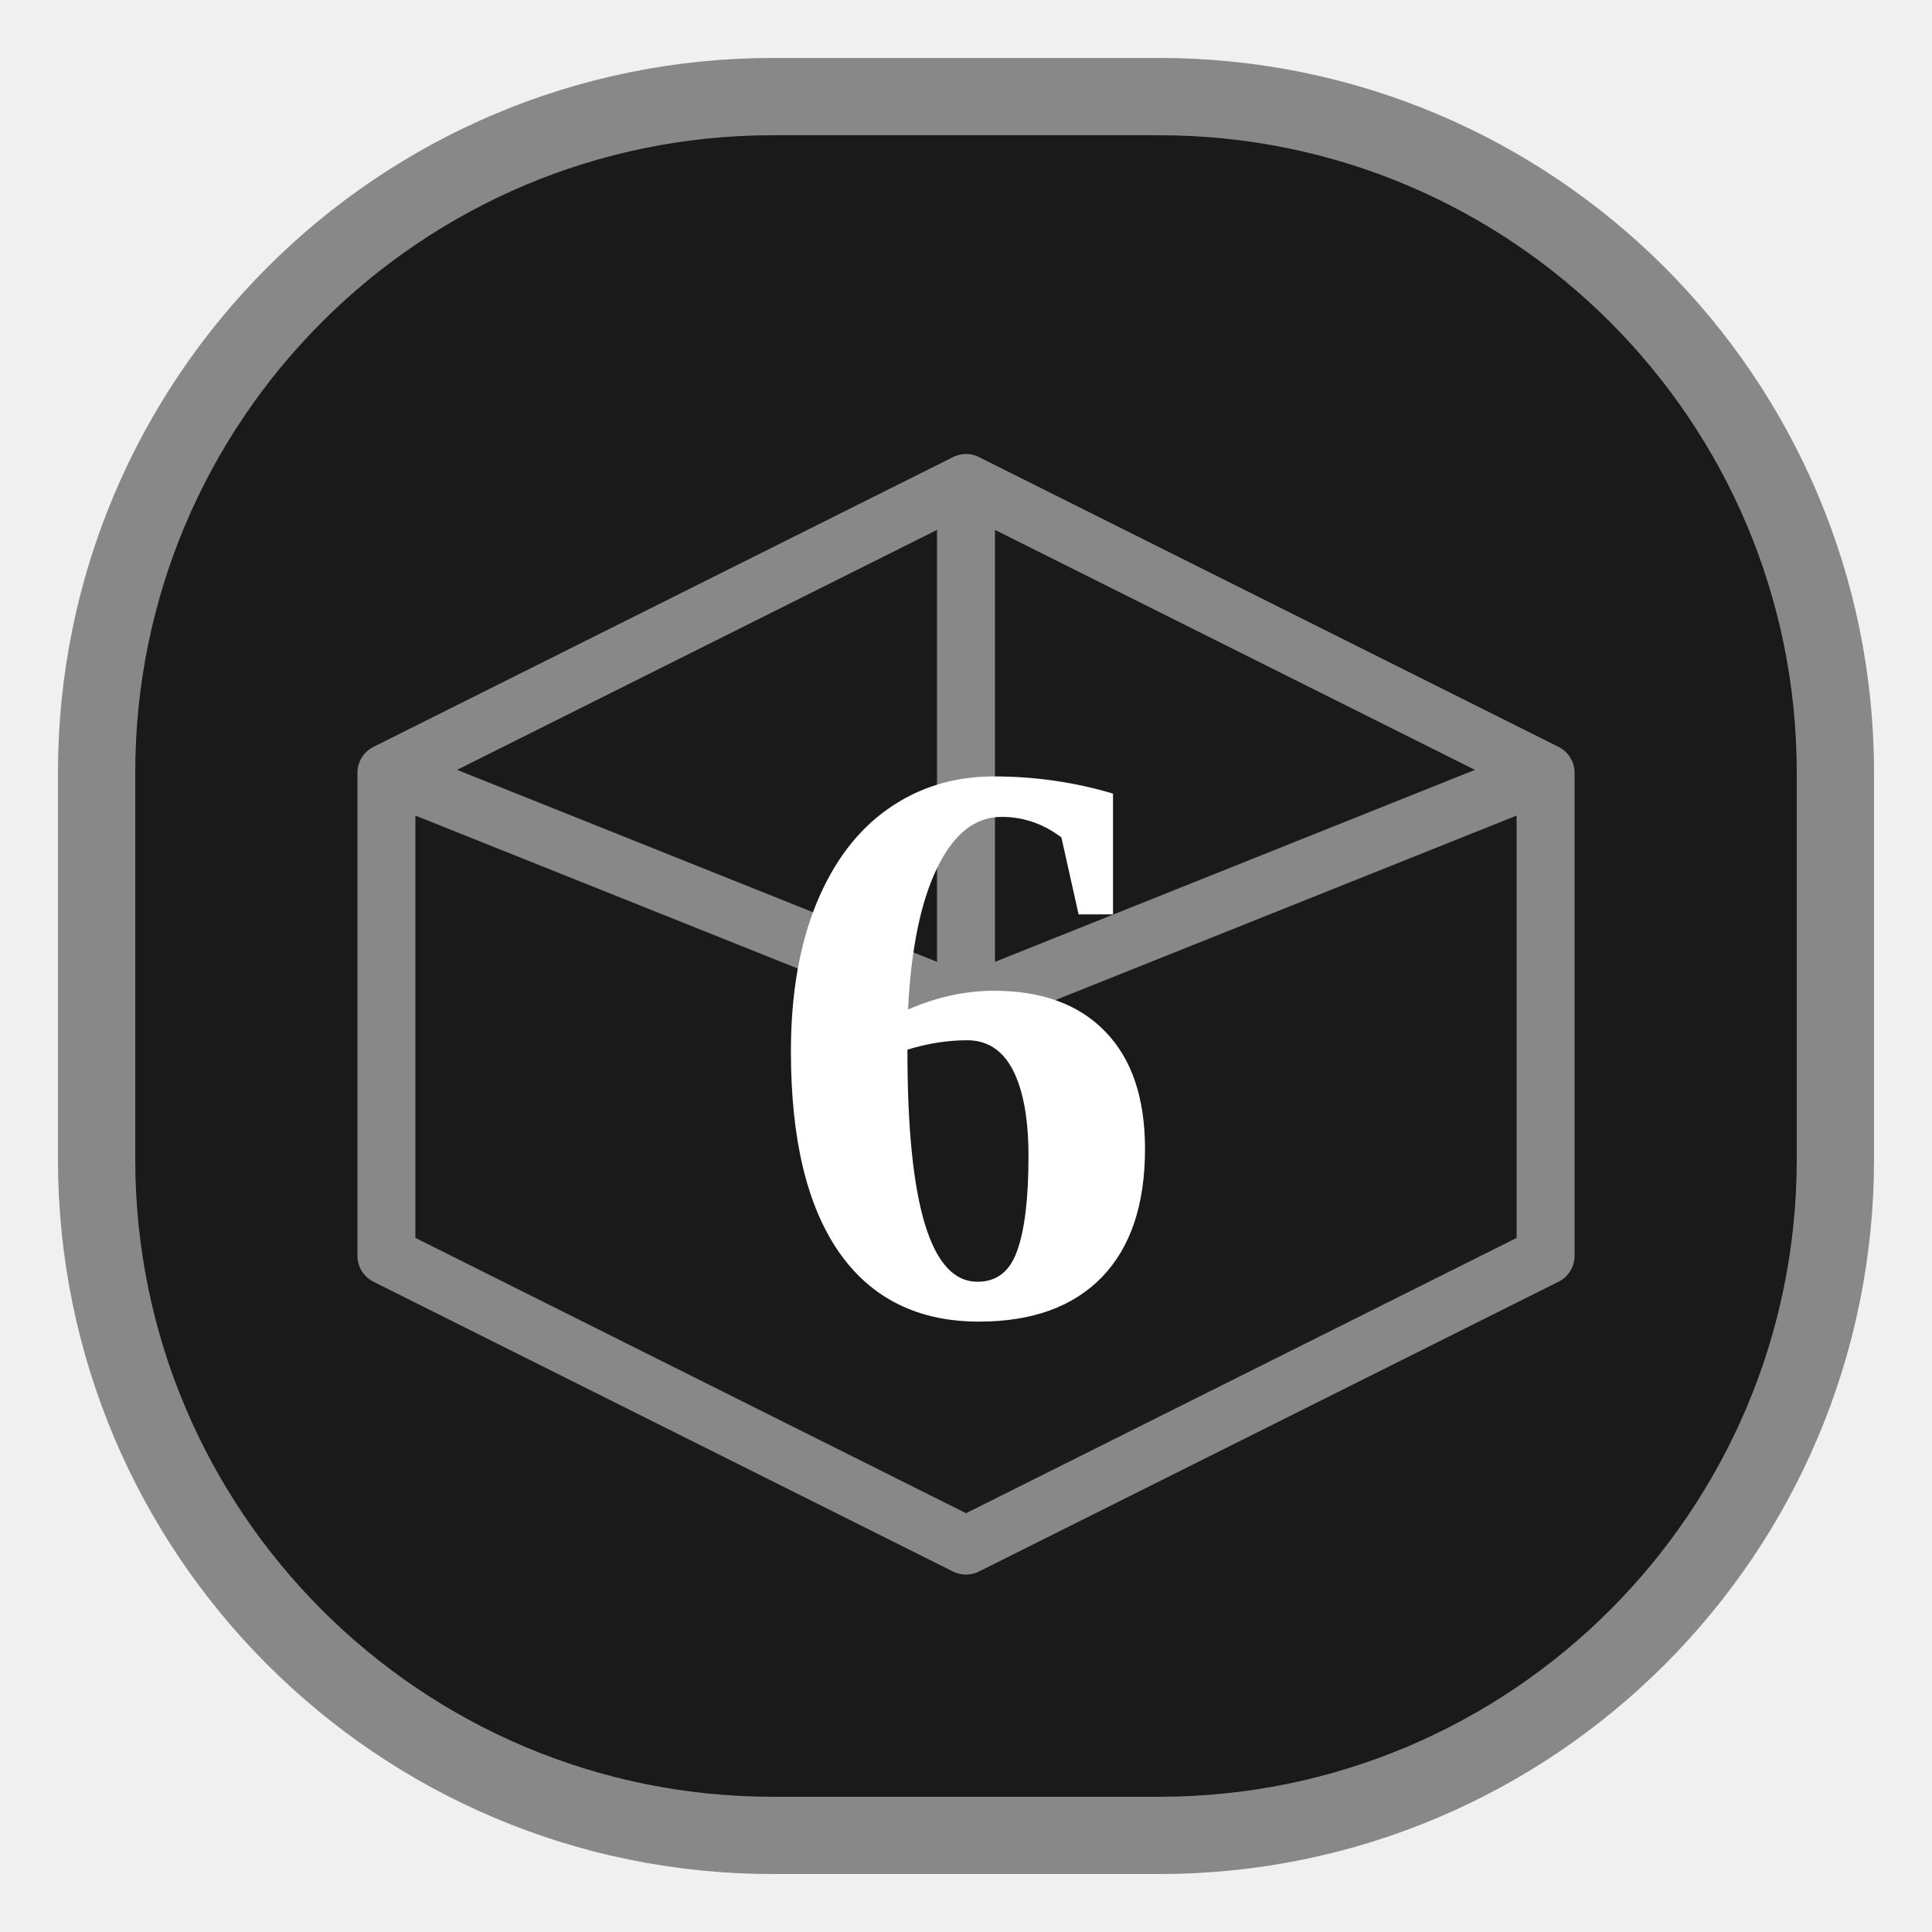
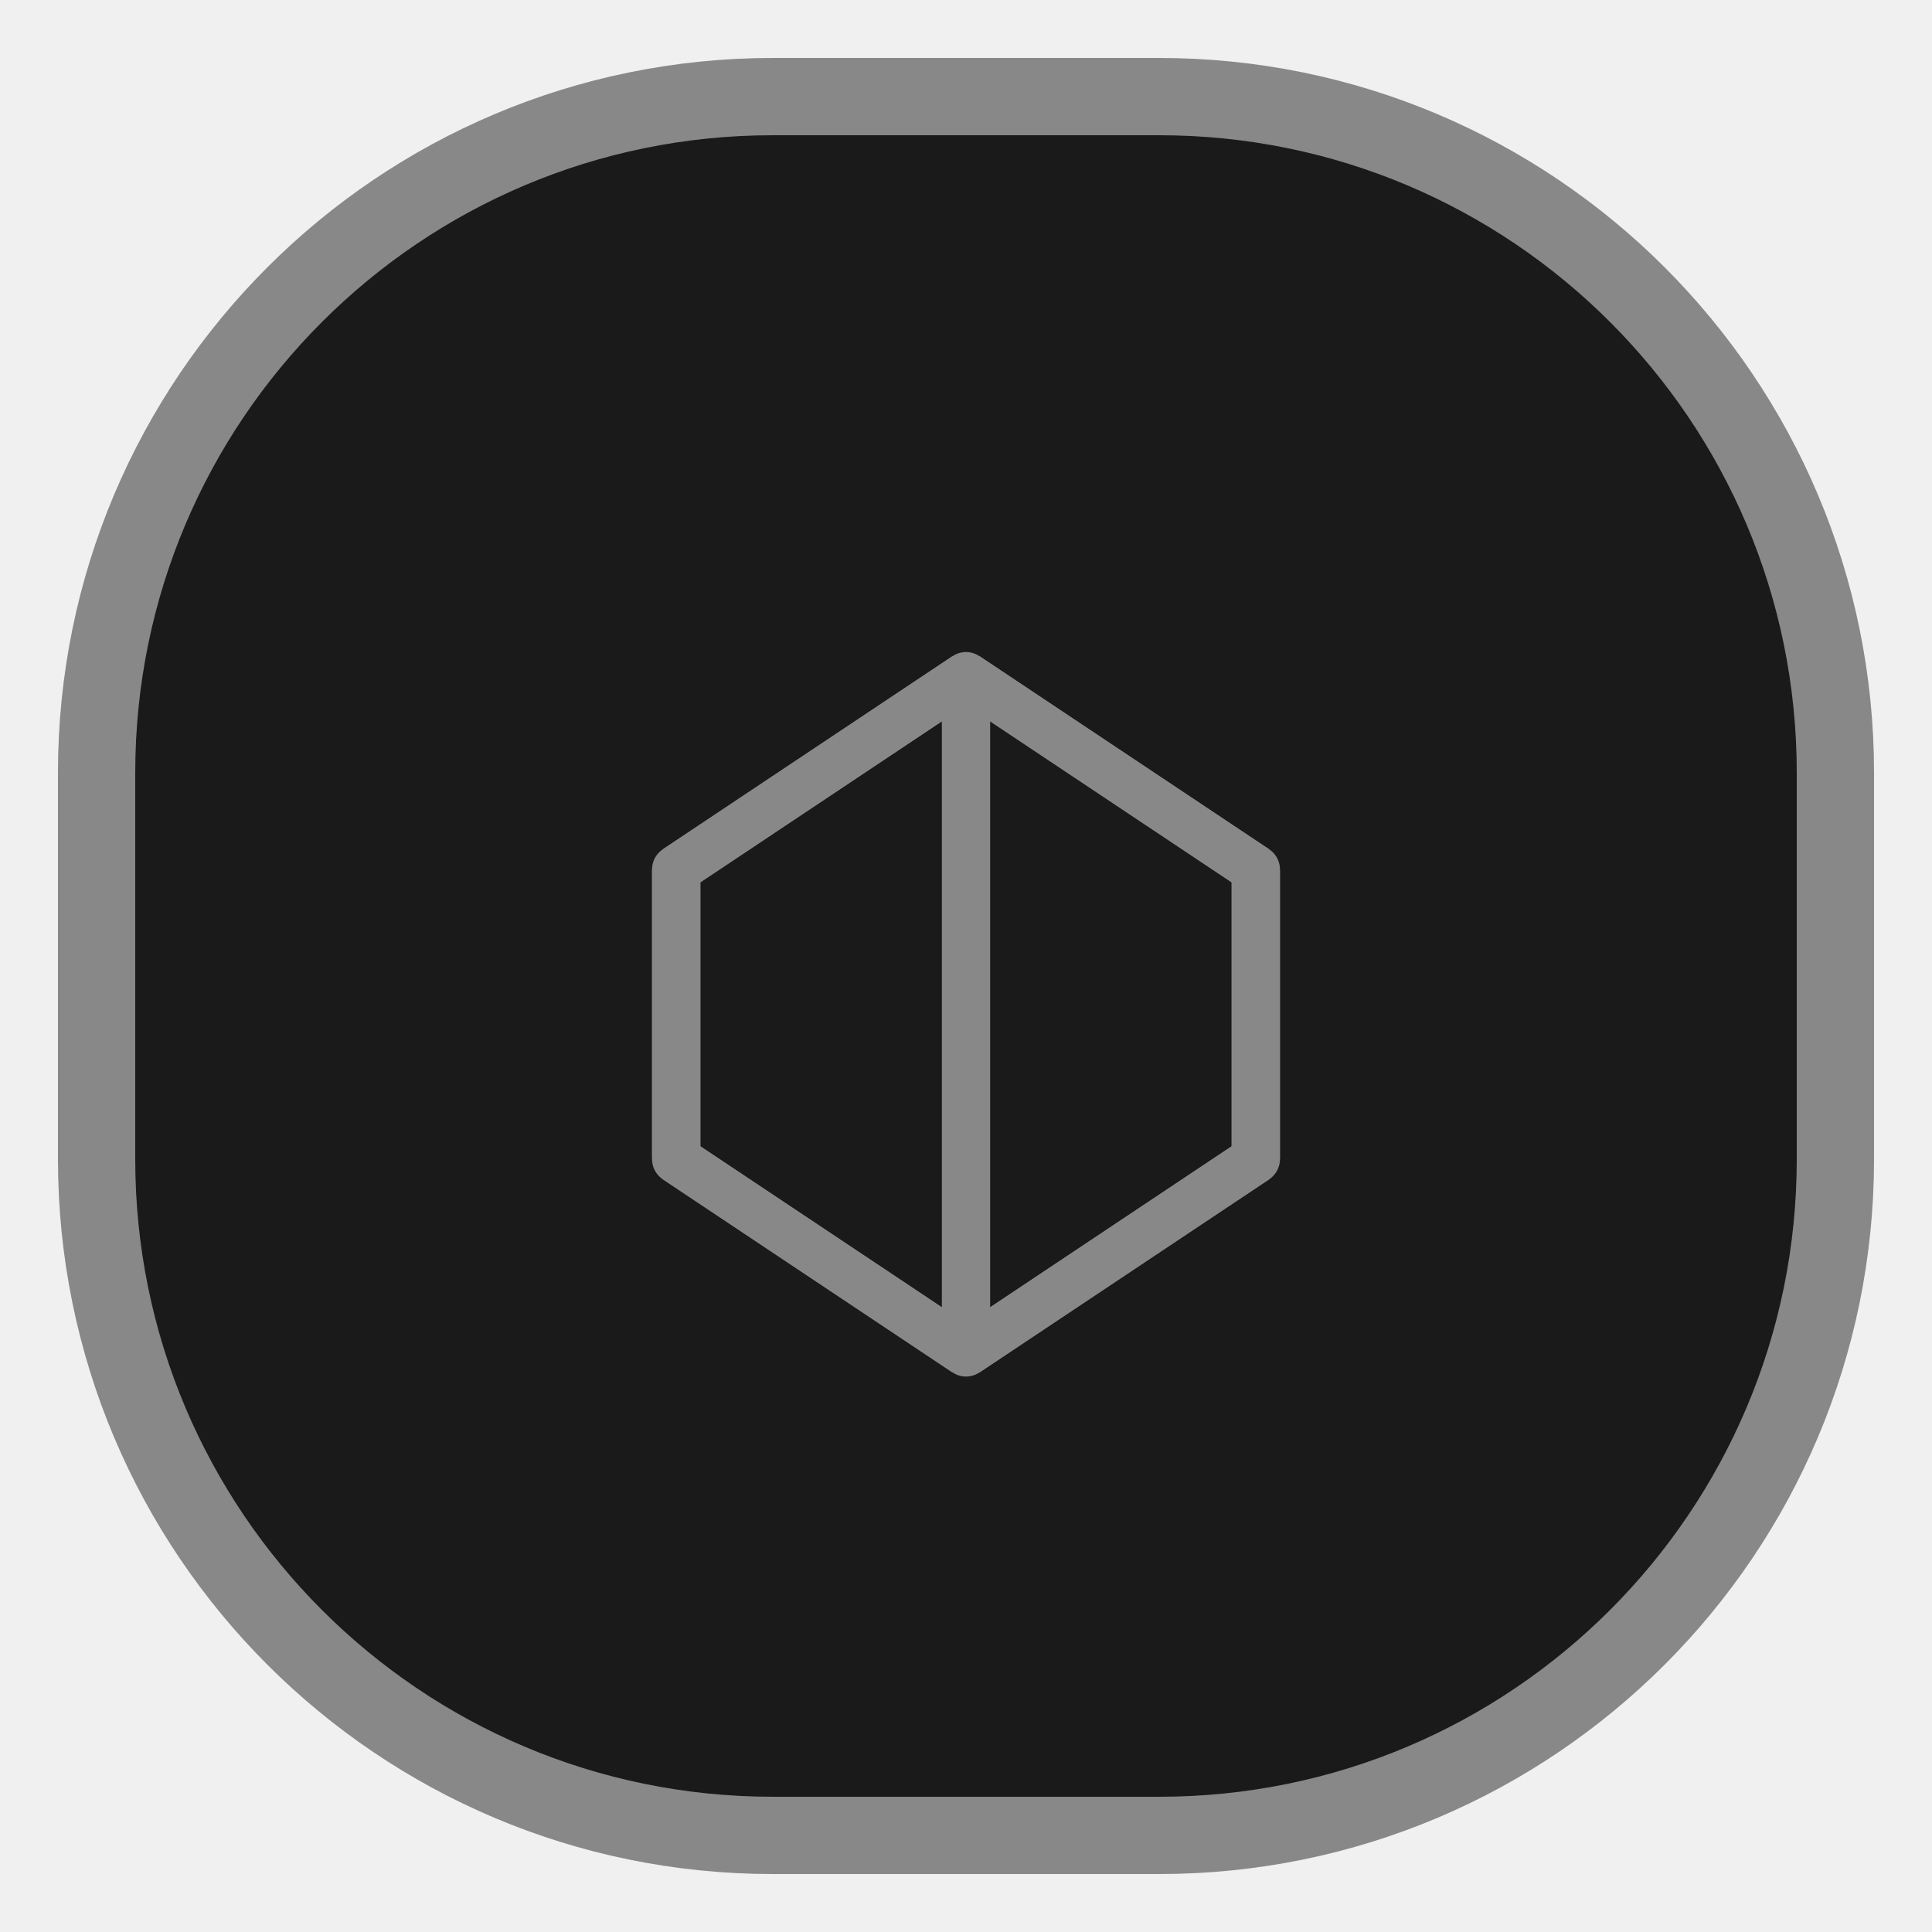
<svg xmlns="http://www.w3.org/2000/svg" width="100" height="100" viewBox="0 0 100 100">
  <rect x="5" y="5" width="90" height="90" rx="35" fill="#1a1a1a" stroke="#888888" stroke-width="4" />
-   <path d="M50 25 L80 40 V65 L50 80 L20 65 V40 Z" fill="none" stroke="#888888" stroke-width="3" stroke-linejoin="round" />
-   <path d="M50 25 V52 L80 40 M50 52 L20 40" fill="none" stroke="#888888" stroke-width="3" stroke-linejoin="round" />
-   <text x="50" y="68" font-size="42" font-weight="bold" text-anchor="middle" fill="white">6</text>
+   <path d="M35 45 L50 35 L65 45 L65 60 L50 70 L35 60 Z" fill="none" stroke="#888888" stroke-width="2.5" stroke-linejoin="round" />
+   <path d="M50 35 L50 70 M35 45 L35 60 M65 45 L65 60" fill="none" stroke="#888888" stroke-width="2.5" />
+   <path d="M35 45 L50 35 M50 35 L65 45 M35 60 L50 70 M50 70 L65 60" fill="none" stroke="#888888" stroke-width="2.5" />
</svg>
